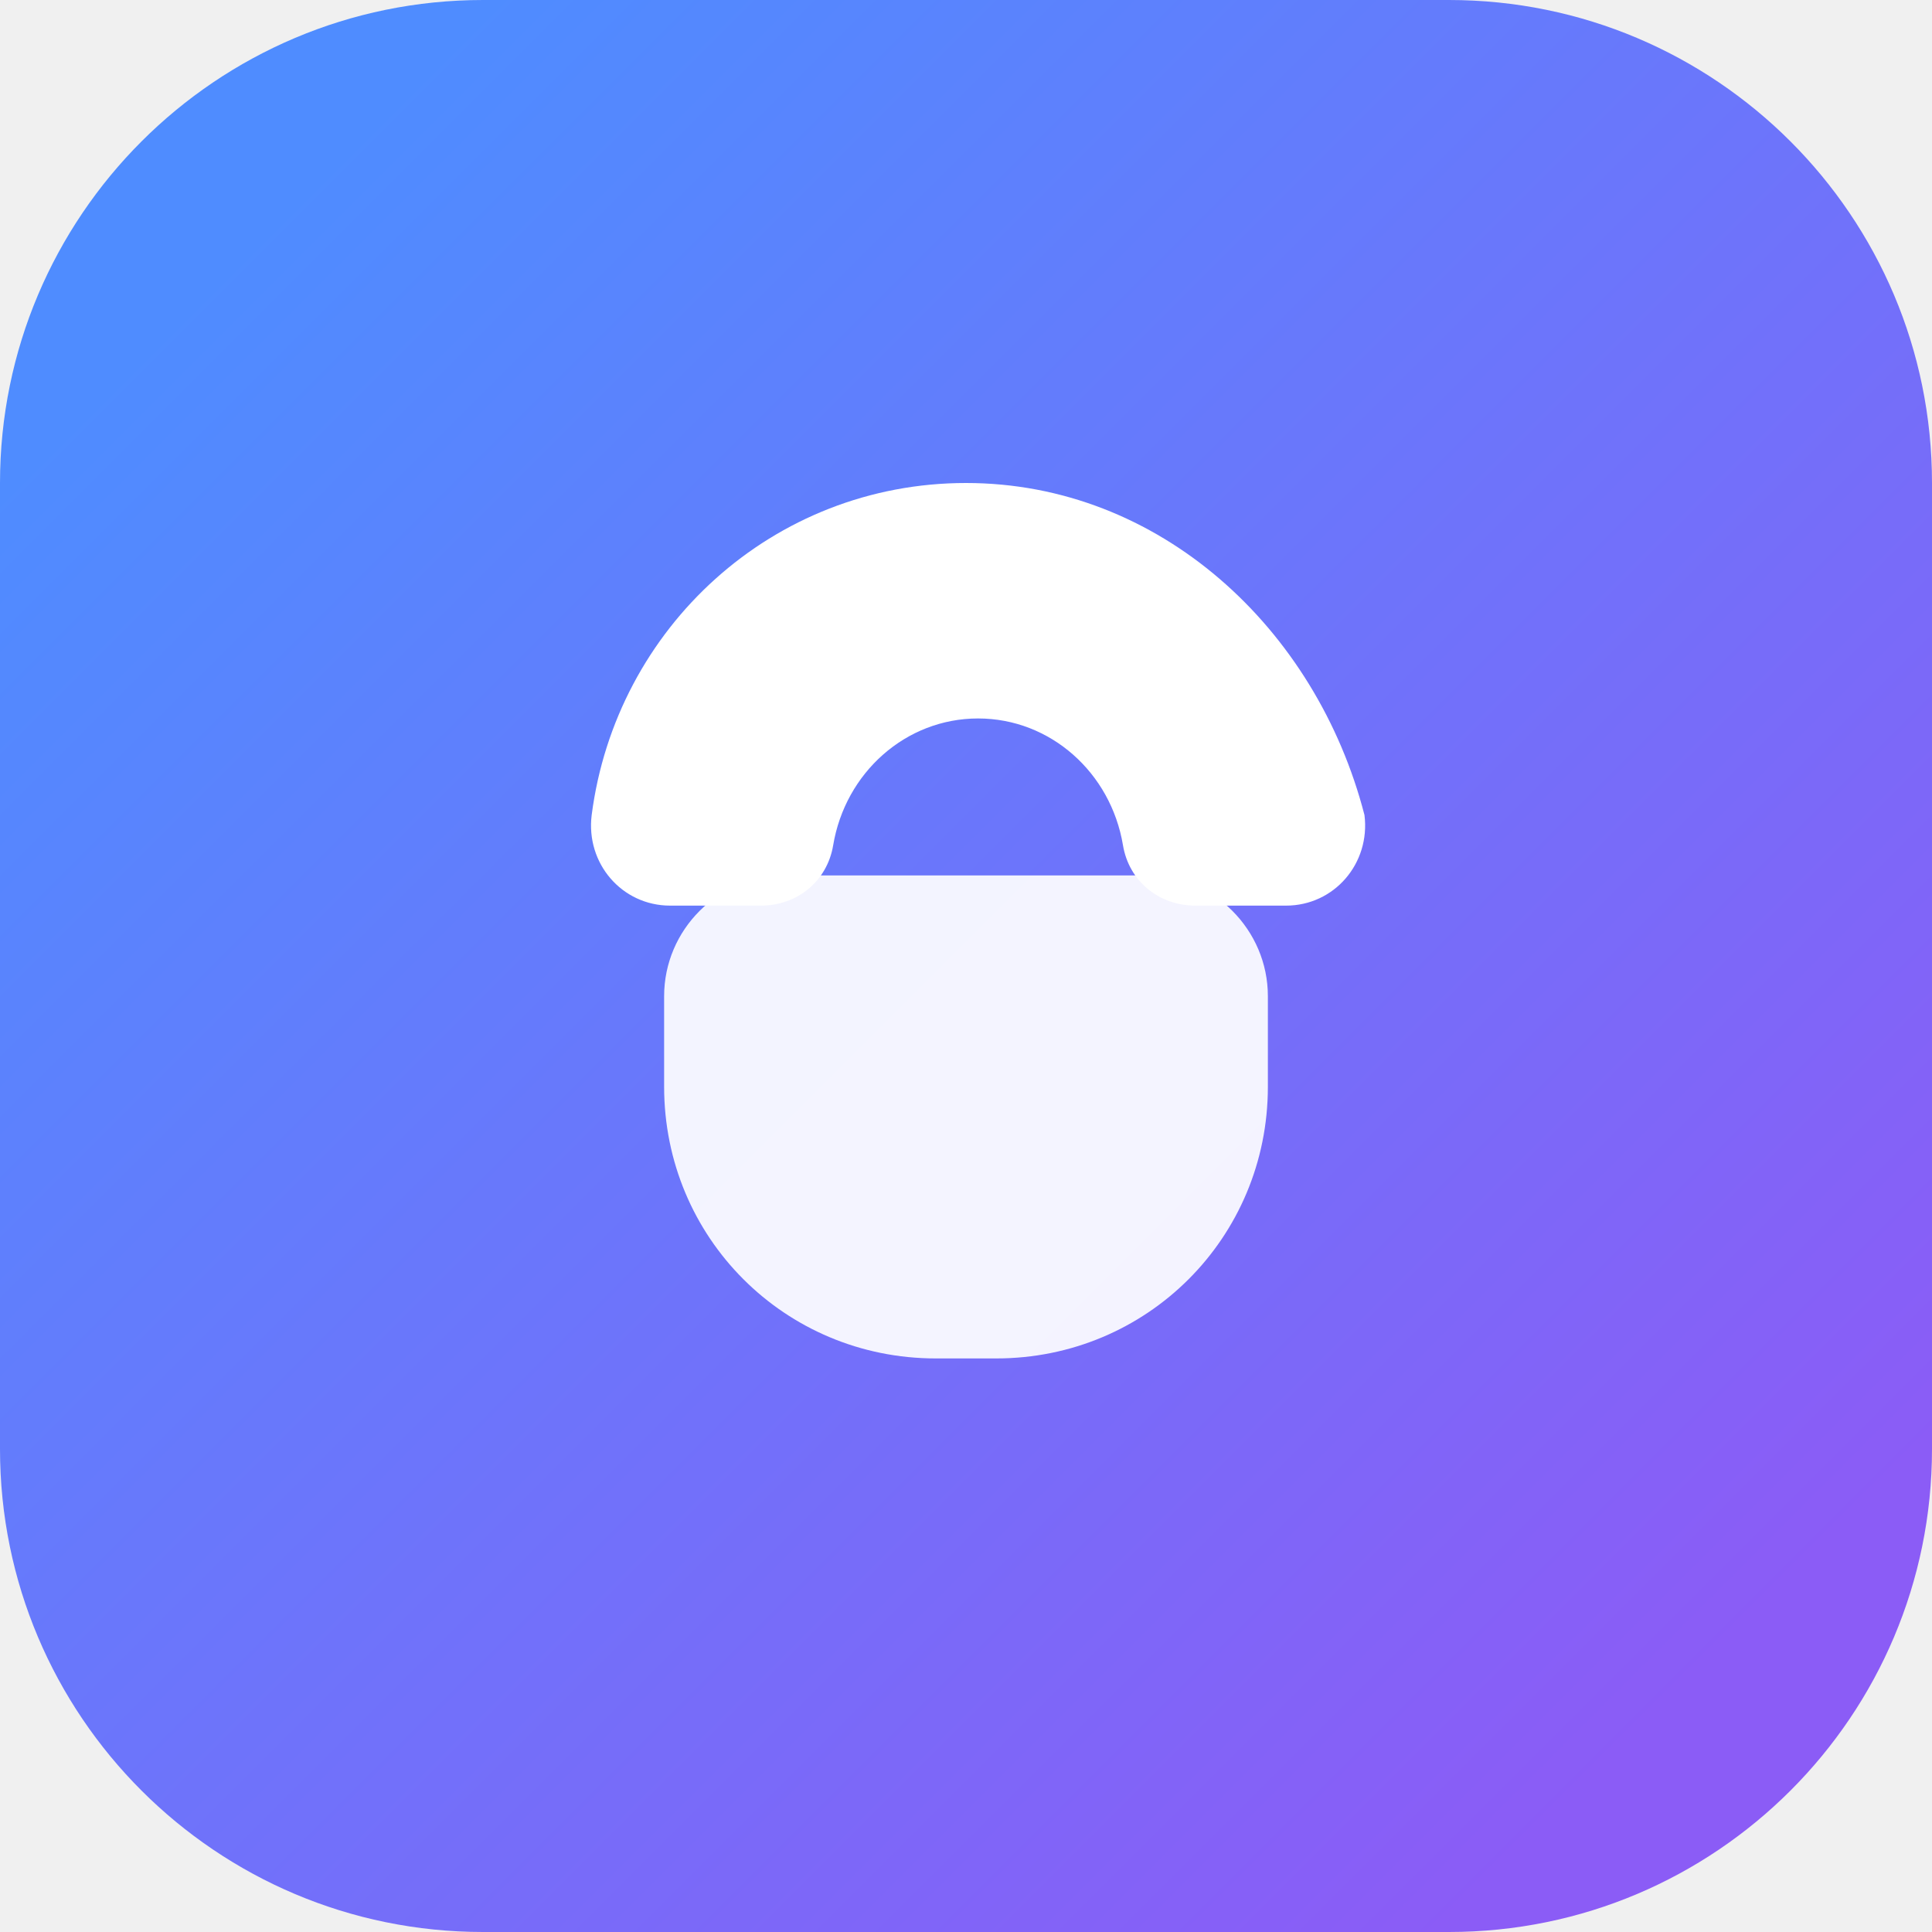
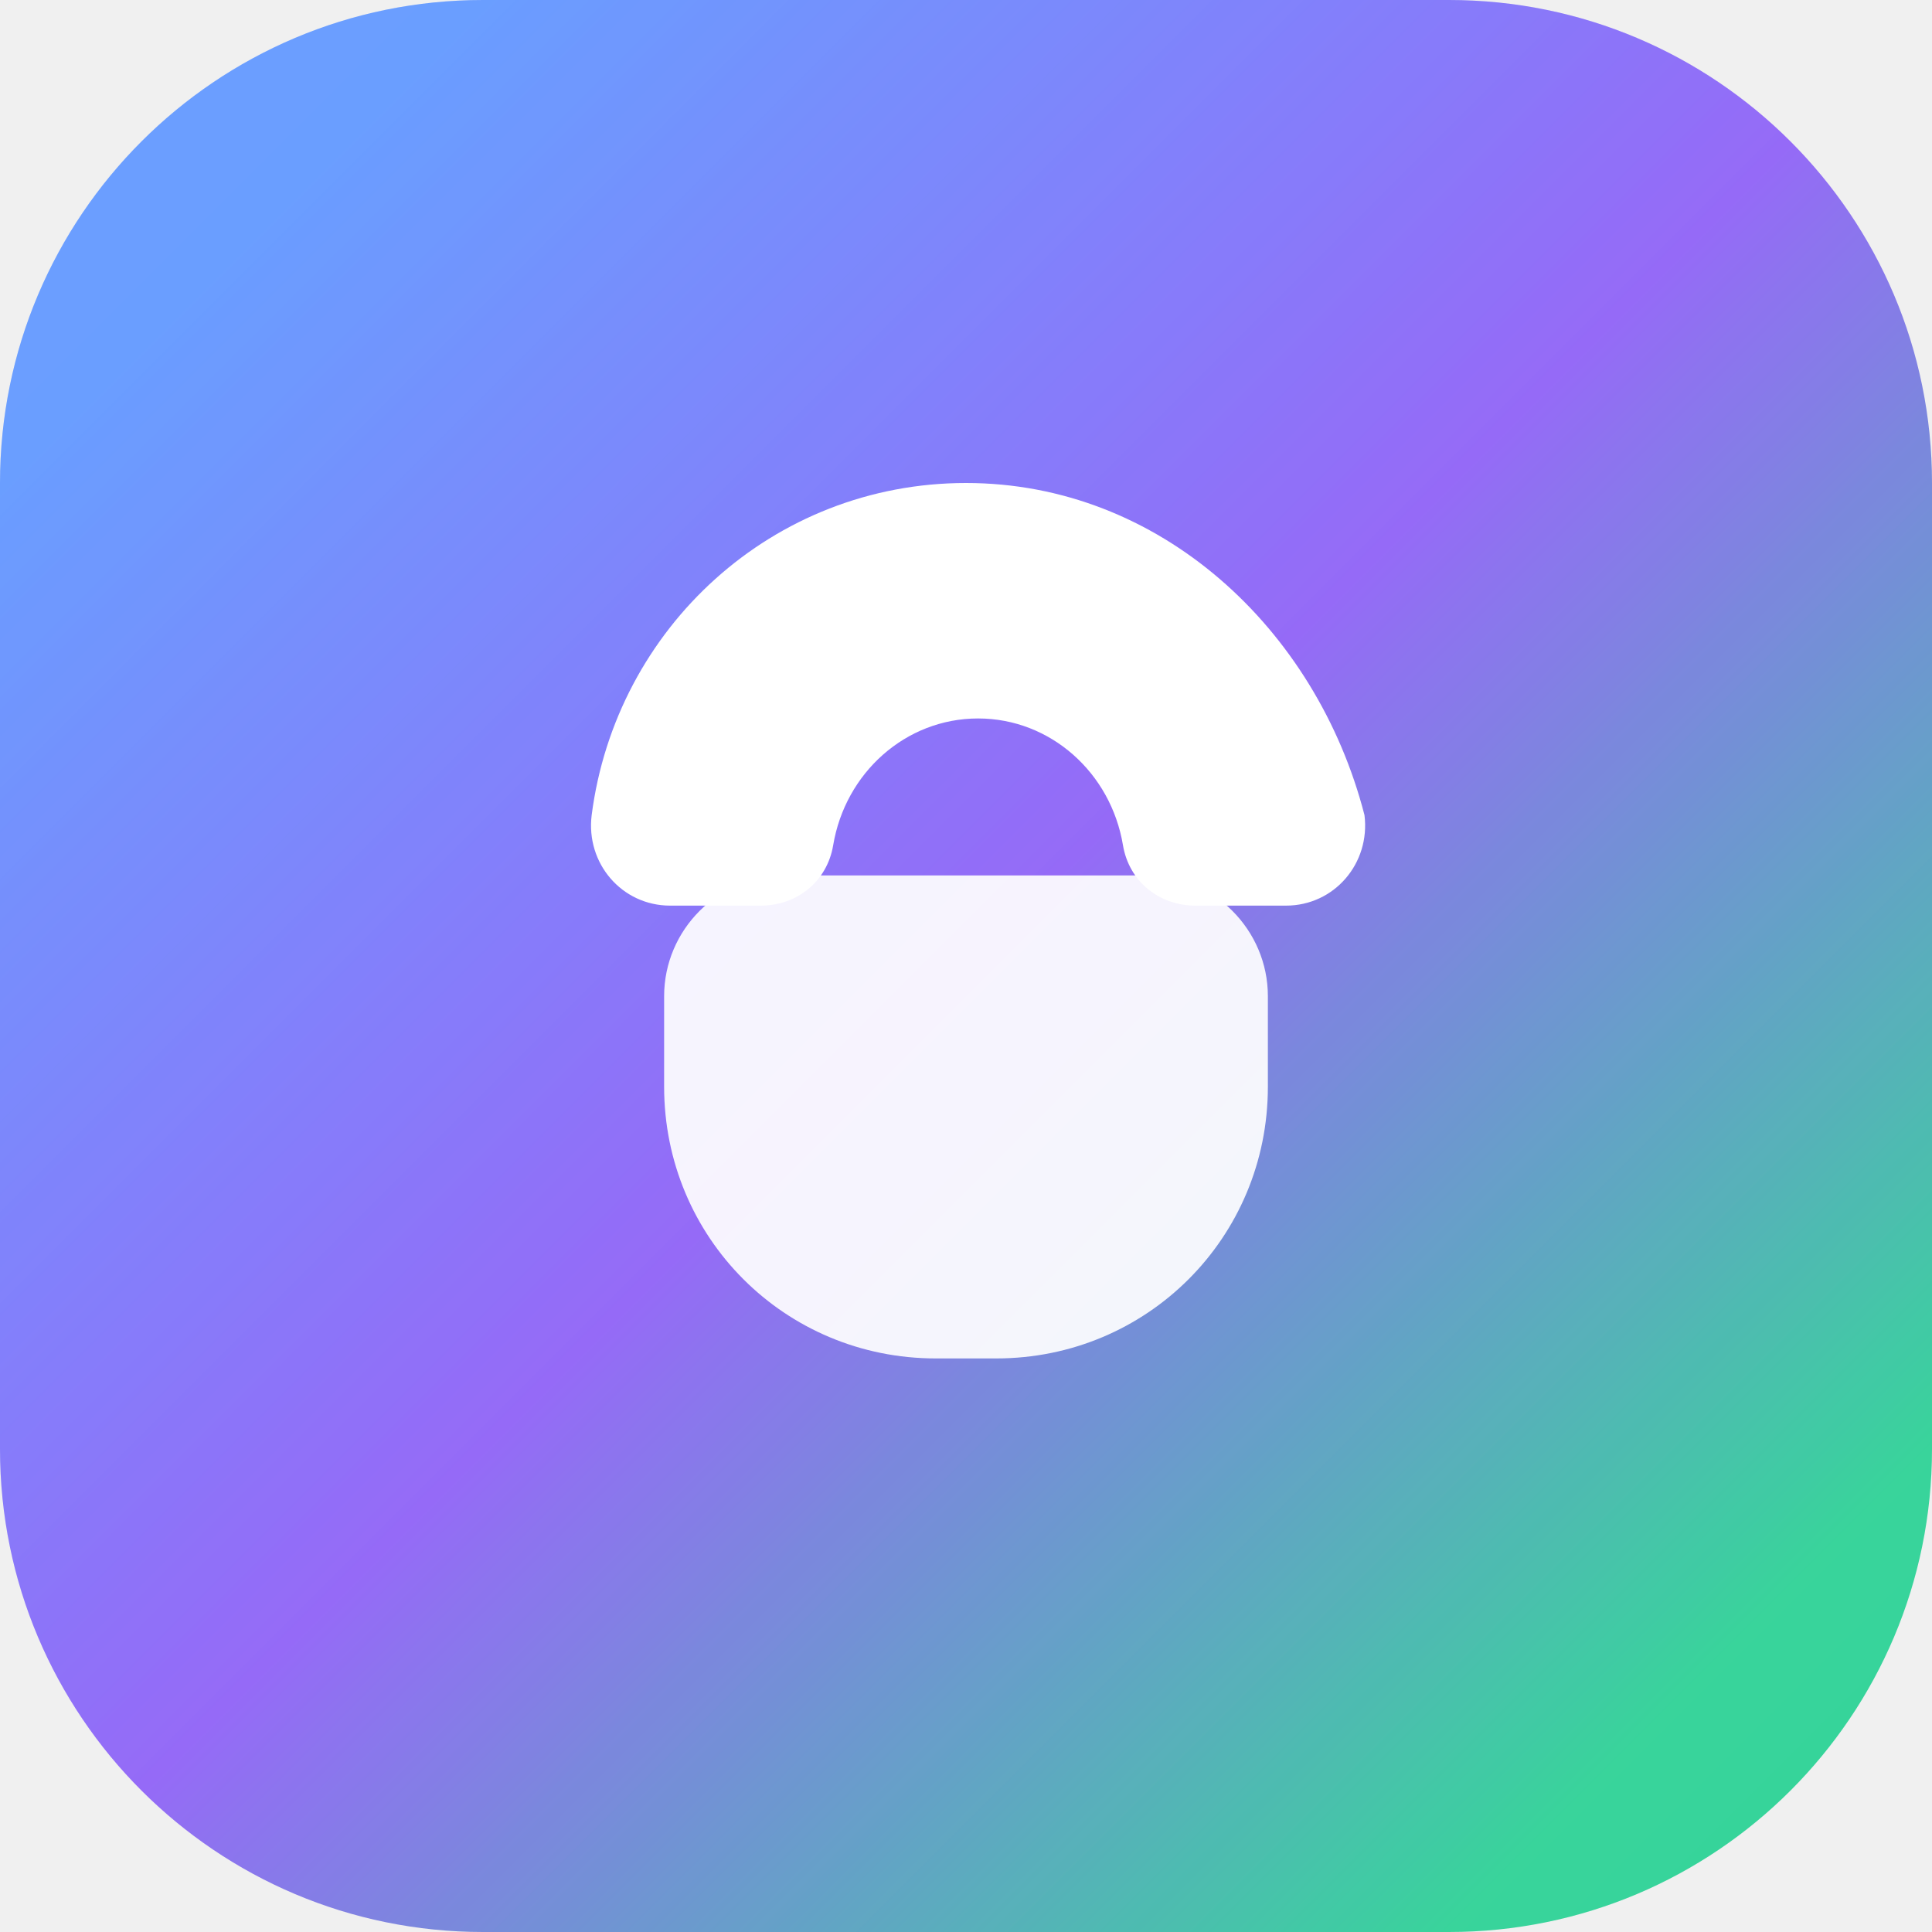
<svg xmlns="http://www.w3.org/2000/svg" viewBox="0 0 32 32" fill="none">
  <rect width="32" height="32" rx="8" fill="url(#recall-gradient)" />
+   <rect width="32" height="32" rx="8" fill="url(#recall-shine)" opacity="0.35" />
  <path d="M16 8c-3.2 0-5.8 2.4-6.2 5.5-.1.8.5 1.5 1.3 1.5h1.5c.6 0 1.1-.4 1.2-1 .2-1.2 1.2-2.1 2.4-2.1s2.2.9 2.4 2.1c.1.6.6 1 1.2 1h1.5c.8 0 1.4-.7 1.3-1.5C21.8 10.4 19.2 8 16 8Z" fill="white" />
  <path d="M11 16.5c0-1.1.9-2 2-2h6c1.1 0 2 .9 2 2v1.5c0 2.5-2 4.5-4.5 4.5h-1c-2.5 0-4.5-2-4.5-4.5V16.5Z" fill="white" fill-opacity="0.92" />
  <defs>
    <linearGradient id="recall-gradient" x1="4" y1="4" x2="28" y2="28" gradientUnits="userSpaceOnUse">
      <stop stop-color="#4F8CFF" />
-       <stop offset="1" stop-color="#8B5CF6" />
+       <stop offset="0.5" stop-color="#8B5CF6" />
+       <stop offset="1" stop-color="#34D399" />
+     </linearGradient>
+     <linearGradient id="recall-shine" x1="0" y1="0" x2="32" y2="32" gradientUnits="userSpaceOnUse">
+       <stop stop-color="white" stop-opacity="0.5" />
+       <stop offset="1" stop-color="white" stop-opacity="0" />
    </linearGradient>
  </defs>
</svg>
